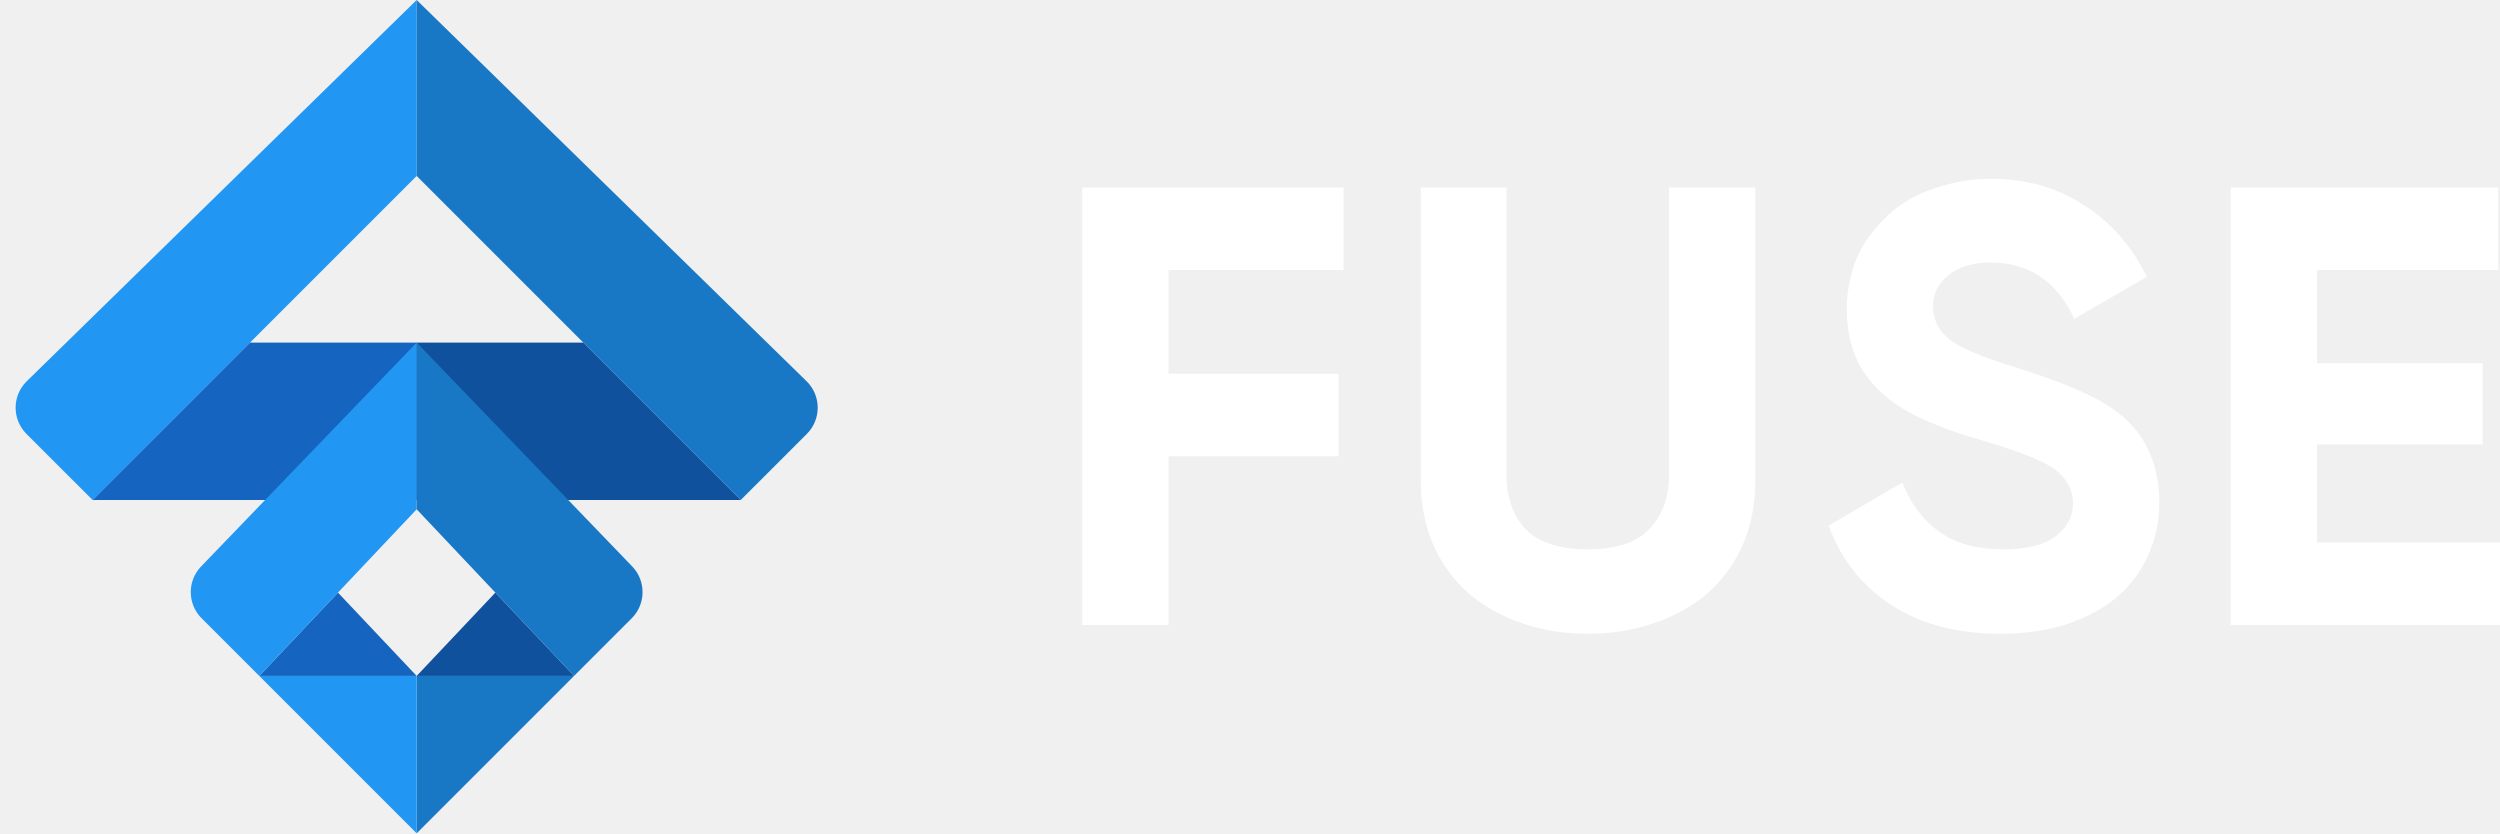
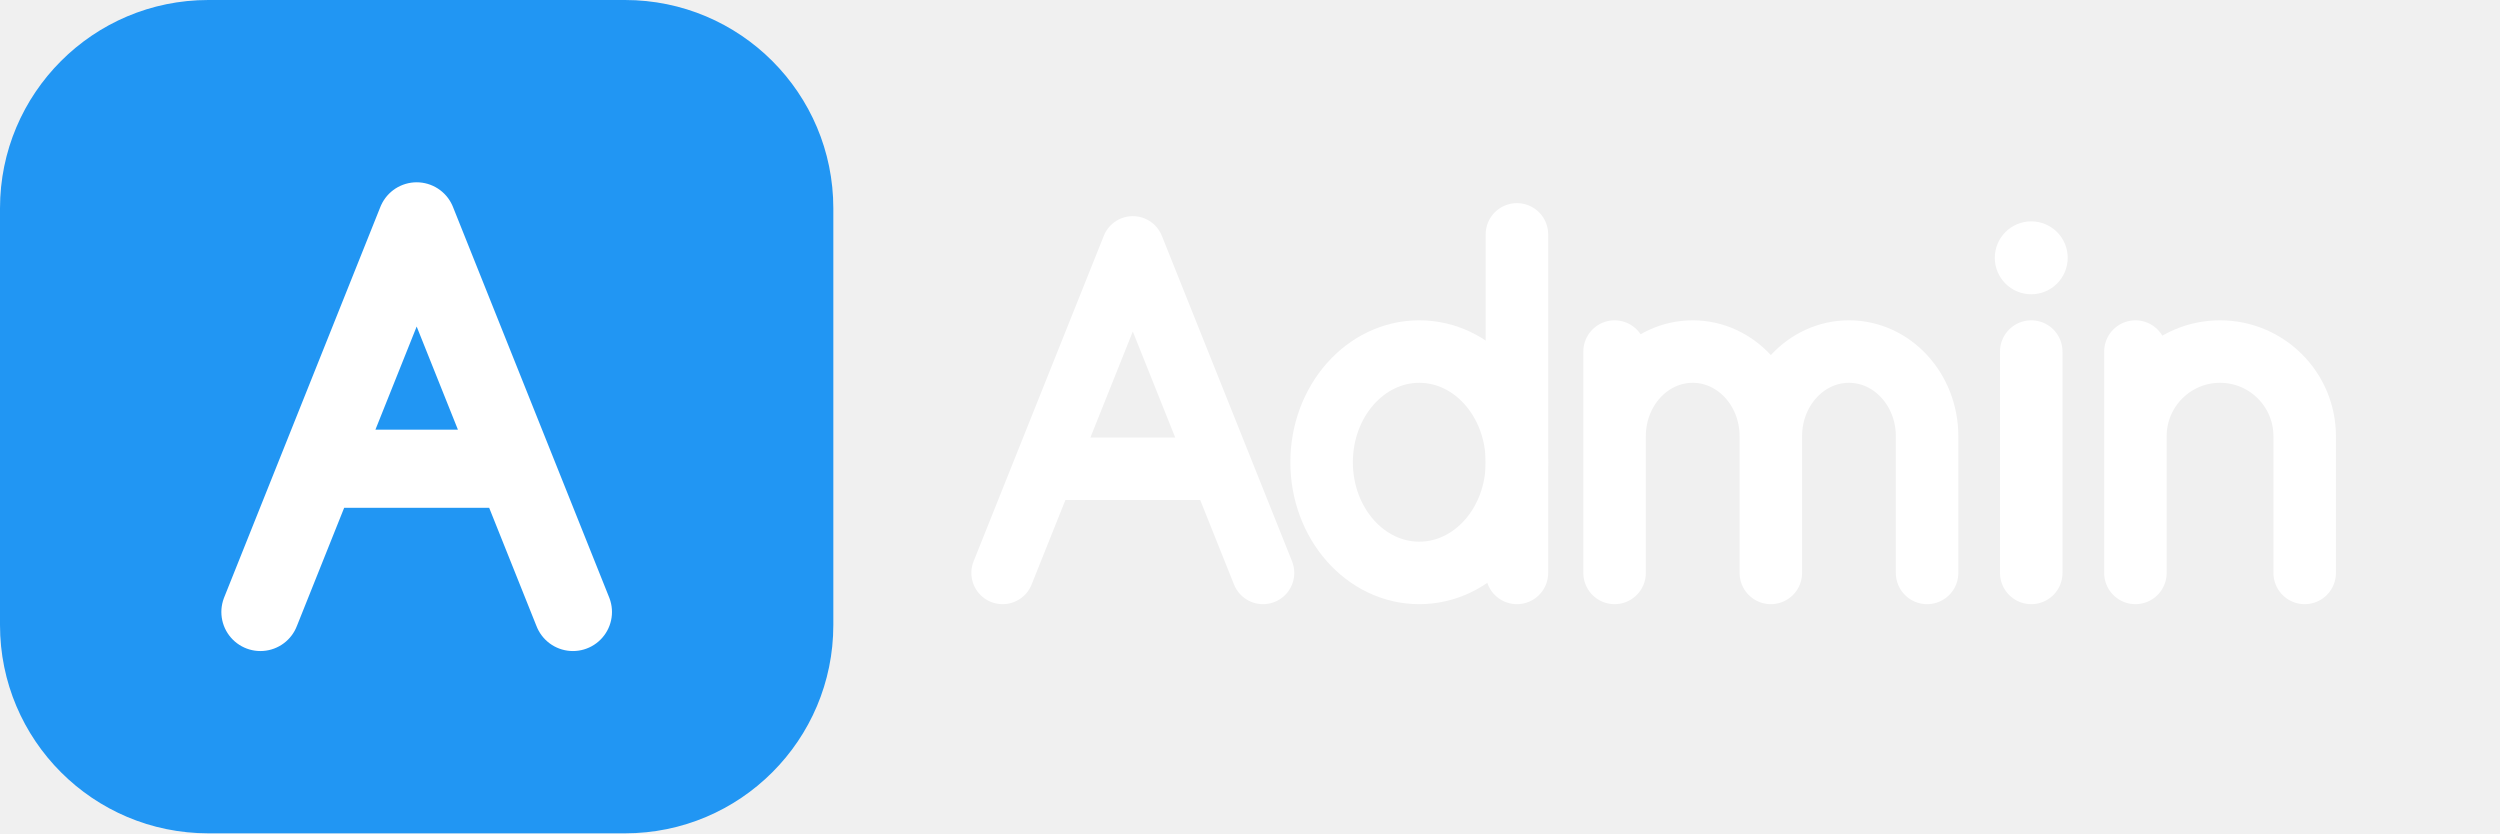
<svg xmlns="http://www.w3.org/2000/svg" width="96" height="32" viewBox="0 0 96 32" fill="none">
-   <g clip-path="url(#clip0)">
-     <path d="M51.592 10.368H44.872V14.352H51.4V17.52H44.872V24H41.56V7.2H51.592V10.368ZM60.969 24.336C60.073 24.336 59.225 24.2 58.425 23.928C57.641 23.656 56.961 23.272 56.385 22.776C55.809 22.264 55.361 21.648 55.041 20.928C54.721 20.192 54.561 19.384 54.561 18.504V7.2H57.849V18.24C57.849 19.104 58.097 19.8 58.593 20.328C59.105 20.84 59.897 21.096 60.969 21.096C62.041 21.096 62.825 20.84 63.321 20.328C63.833 19.8 64.089 19.104 64.089 18.24V7.2H67.401V18.504C67.401 19.384 67.241 20.192 66.921 20.928C66.601 21.648 66.153 22.264 65.577 22.776C65.001 23.272 64.313 23.656 63.513 23.928C62.729 24.2 61.881 24.336 60.969 24.336ZM76.821 24.336C75.157 24.336 73.757 23.968 72.621 23.232C71.485 22.48 70.685 21.464 70.221 20.184L73.053 18.528C73.357 19.328 73.829 19.96 74.469 20.424C75.109 20.872 75.925 21.096 76.917 21.096C77.829 21.096 78.501 20.928 78.933 20.592C79.381 20.256 79.605 19.832 79.605 19.32C79.605 18.872 79.413 18.472 79.029 18.12C78.645 17.768 77.629 17.352 75.981 16.872C74.829 16.536 73.901 16.168 73.197 15.768C72.493 15.368 71.933 14.848 71.517 14.208C71.117 13.568 70.917 12.784 70.917 11.856C70.917 11.296 71.013 10.728 71.205 10.152C71.413 9.56 71.781 8.992 72.309 8.448C72.837 7.904 73.477 7.504 74.229 7.248C74.981 6.992 75.717 6.864 76.437 6.864C77.797 6.864 78.989 7.2 80.013 7.872C81.053 8.528 81.861 9.448 82.437 10.632L79.653 12.24C78.981 10.8 77.909 10.08 76.437 10.08C75.765 10.08 75.229 10.24 74.829 10.56C74.429 10.88 74.229 11.28 74.229 11.76C74.229 12.272 74.437 12.696 74.853 13.032C75.285 13.368 76.141 13.728 77.421 14.112C78.989 14.608 80.125 15.072 80.829 15.504C81.549 15.936 82.077 16.472 82.413 17.112C82.749 17.752 82.917 18.472 82.917 19.272C82.917 20.04 82.765 20.744 82.461 21.384C82.173 22.008 81.757 22.544 81.213 22.992C80.669 23.424 80.021 23.76 79.269 24C78.517 24.224 77.701 24.336 76.821 24.336ZM88.972 20.832H96.052V24H85.66V7.2H95.932V10.368H88.972V13.944H95.332V17.064H88.972V20.832Z" fill="white" />
-     <path d="M16 6.756V0L1.028 14.639C0.462 15.192 0.457 16.102 1.017 16.662L3.556 19.2" fill="#2196F3" />
-     <path d="M16 6.756V0L30.972 14.639C31.538 15.192 31.543 16.102 30.983 16.662L28.444 19.2" fill="#1878C6" />
-     <path d="M3.556 19.2L9.6 13.156H16V19.2" fill="#1565C0" />
-     <path d="M28.444 19.2L22.4 13.156H16V19.2" fill="#10519D" />
-     <path d="M16 25.956H9.956L12.978 22.756L16 25.956Z" fill="#1565C0" />
-     <path d="M16 32L22.044 25.956L16 25.956V32Z" fill="#1878C6" />
-     <path d="M16 32L9.956 25.956H16V32Z" fill="#2196F3" />
-     <path d="M16 25.956H22.044L19.022 22.756L16 25.956Z" fill="#10519D" />
-     <path d="M7.724 21.75C7.186 22.308 7.194 23.194 7.742 23.742L9.956 25.956L16 19.556V13.156" fill="#2196F3" />
-     <path d="M24.276 21.75C24.814 22.308 24.806 23.194 24.258 23.742L22.044 25.956L16 19.556V13.156" fill="#1878C6" />
+   <rect width="32" height="32" rx="8" fill="#2196F3" />
+   <path d="M10 23.5 16 8.5l6 15M12.3 18h7.4" fill="none" stroke="#FFFFFF" stroke-width="3" stroke-linecap="round" stroke-linejoin="round" />
+   <g fill="none" stroke="#FFFFFF" stroke-width="2.4" stroke-linecap="round" stroke-linejoin="round">
+     <path d="M38.5 22 43.5 9.5 48.5 22M40.1 18h6.8" />
+     <ellipse cx="54.5" cy="17.75" rx="3.75" ry="4.25" />
+     <path d="M58.25 9v13M62 13.5V22M62 16.75a3 3.25 0 0 1 6 0V22M68 16.75a3 3.25 0 0 1 6 0V22M78 13.5V22M82 13.5V22M82 16.75a3.25 3.25 0 0 1 6.5 0V22" />
  </g>
-   <defs>
-     <clipPath id="clip0">
-       <rect width="96" height="32" fill="white" />
-     </clipPath>
-   </defs>
+   <circle cx="78" cy="9.9" r="1.4" fill="#FFFFFF" />
</svg>
